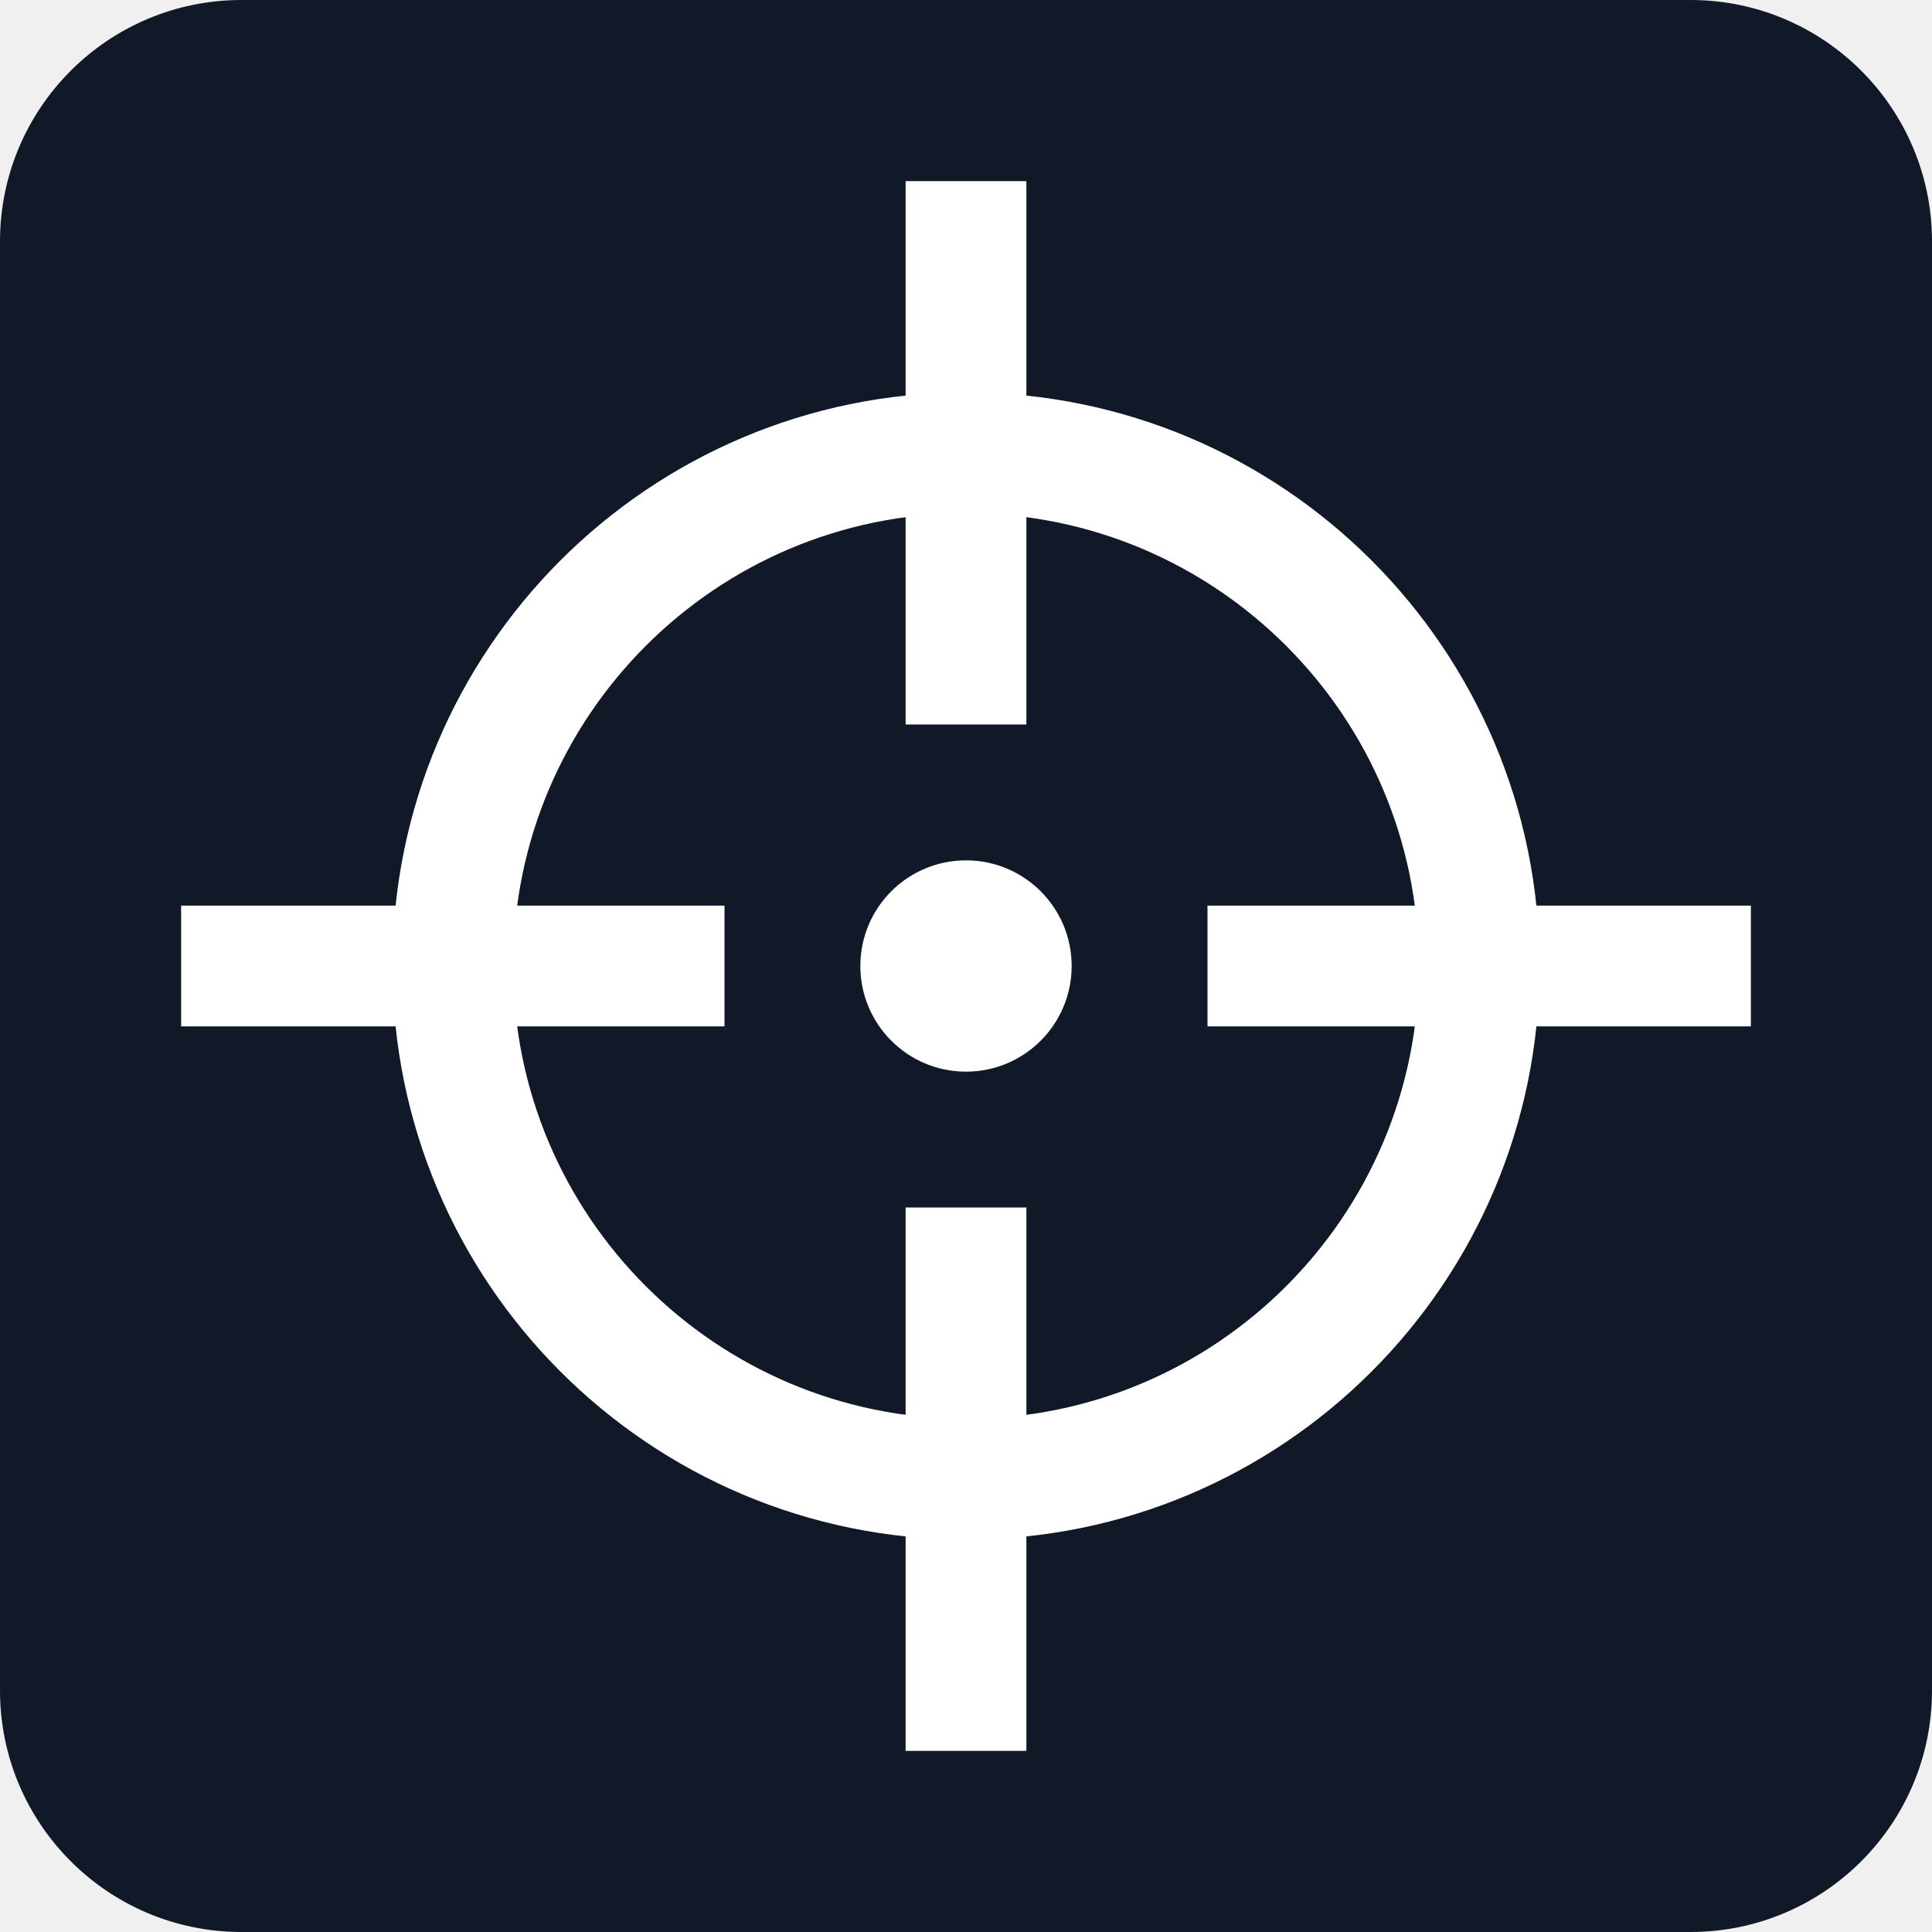
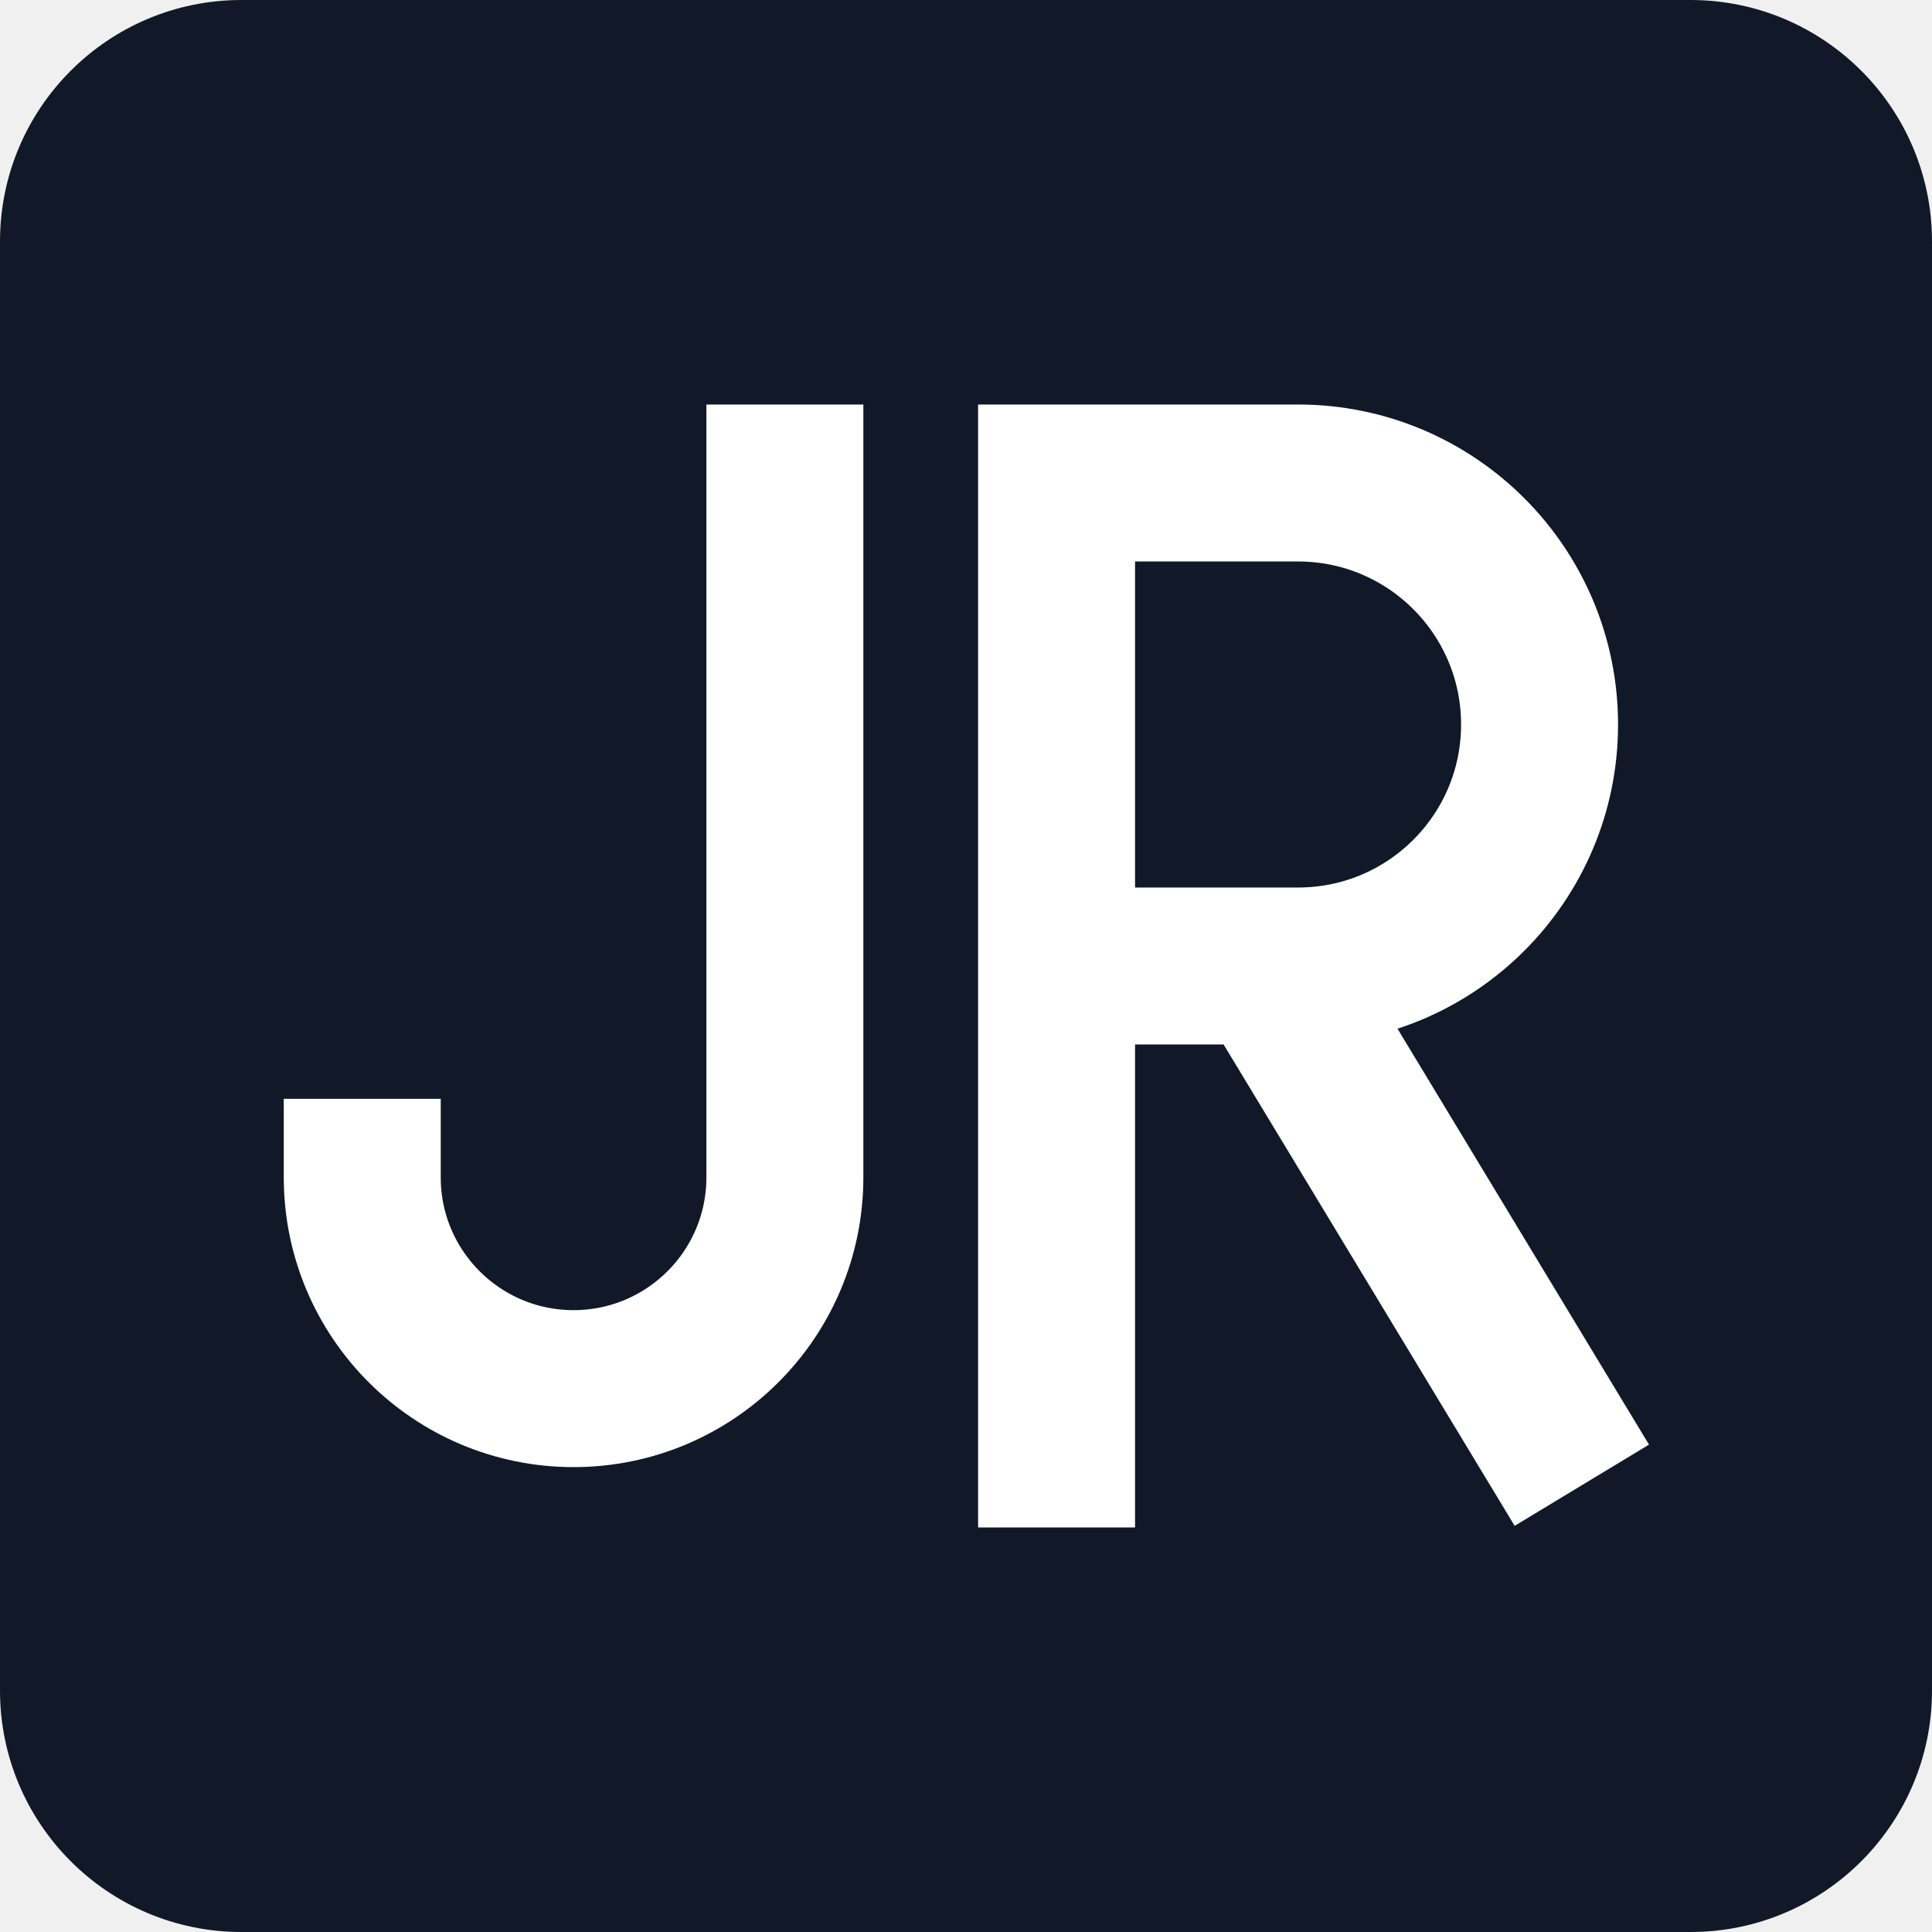
<svg xmlns="http://www.w3.org/2000/svg" viewBox="0 0 32 32">
  <style>
-     .plate { fill:#111827 } .mark { stroke:#FFFFFF } .dot { fill:#FFFFFF }
-     @media (prefers-color-scheme: dark) { .plate { fill:#F3F4F6 } .mark { stroke:#111827 } .dot { fill:#111827 } }
+     .plate { fill:#111827 } .mark { stroke:#FFFFFF }
+     @media (prefers-color-scheme: dark) { .plate { fill:#F3F4F6 } .mark { stroke:#111827 } }
  </style>
  <rect class="plate" width="32" height="32" rx="4" />
-   <g class="mark" fill="none" stroke-width="2" stroke-linecap="square">
-     <circle cx="16" cy="16" r="8.5" />
-     <path d="M16 4v7M16 21v7M4 16h7M21 16h7" />
+   <g class="mark" fill="none" stroke-width="2.6" stroke-linecap="square" stroke-linejoin="miter">
+     <path d="M13 8V19.5A3.5 3.5 0 0 1 6 19.5" />
+     <path d="M17.5 24V8H21.5A4 4 0 0 1 21.5 16H17.5" />
+     <path d="M21 16L26.2 24.6" stroke-linecap="butt" />
  </g>
-   <circle class="dot" cx="16" cy="16" r="1.75" />
</svg>
